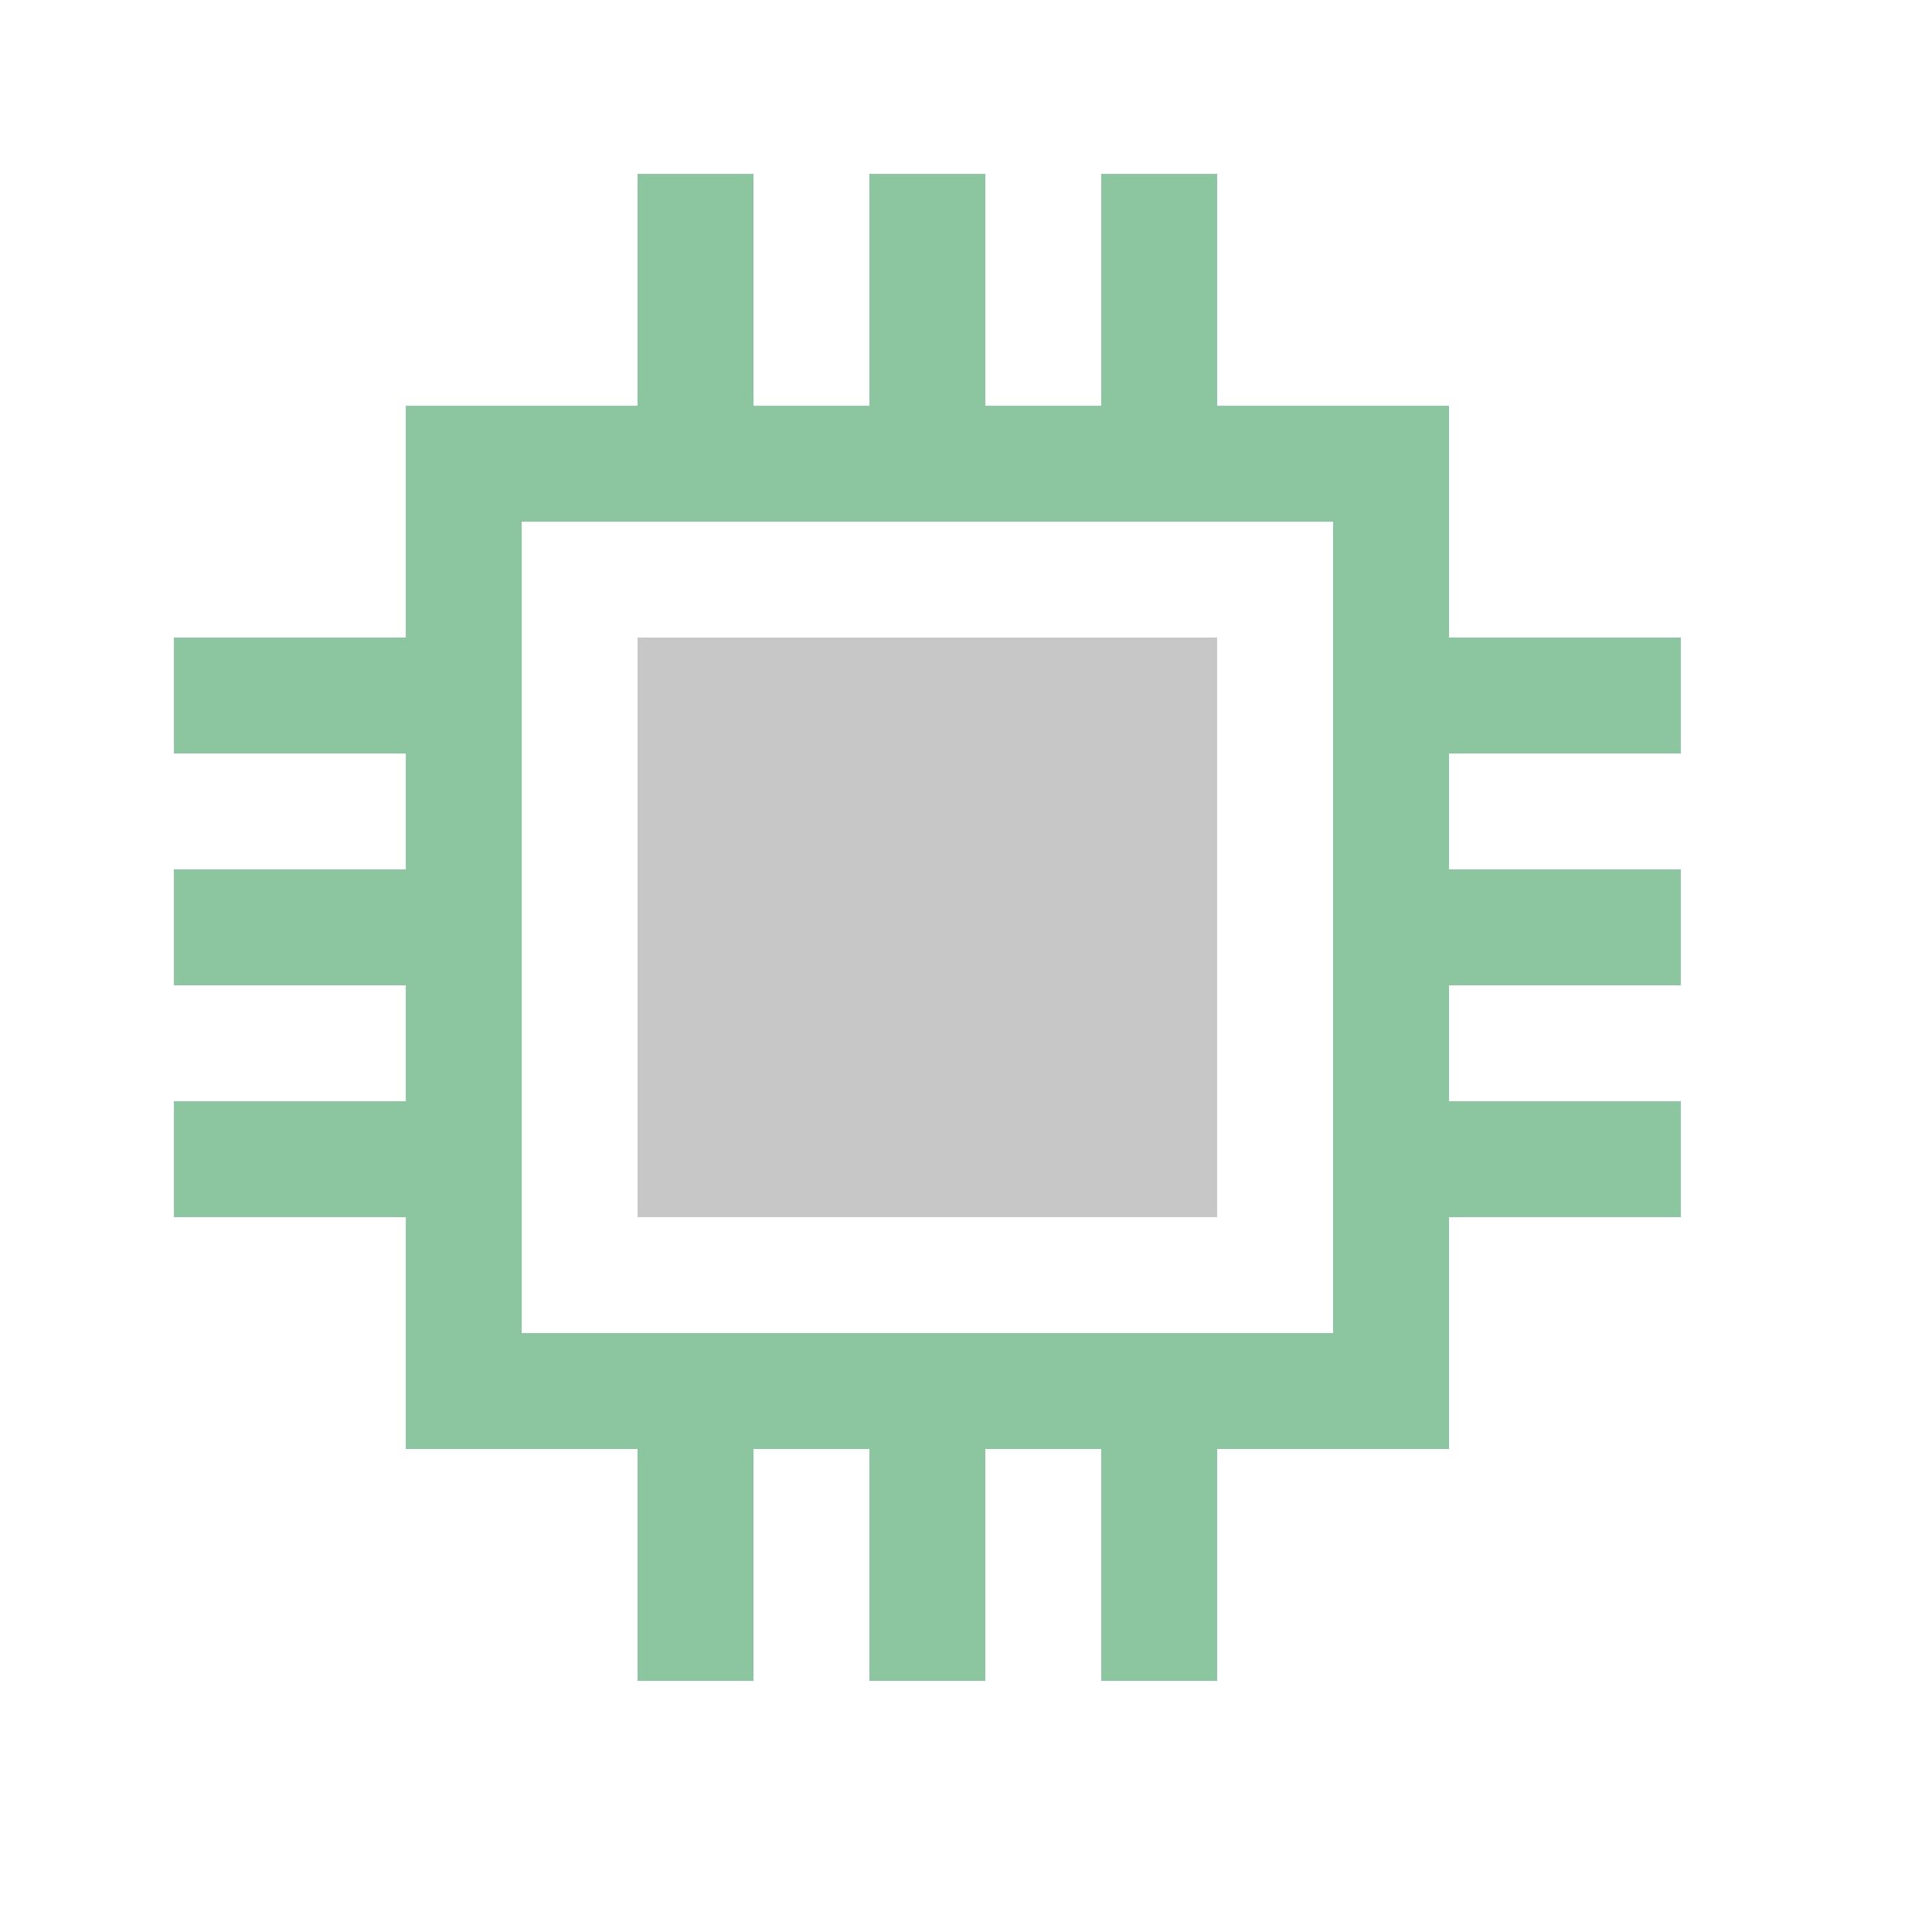
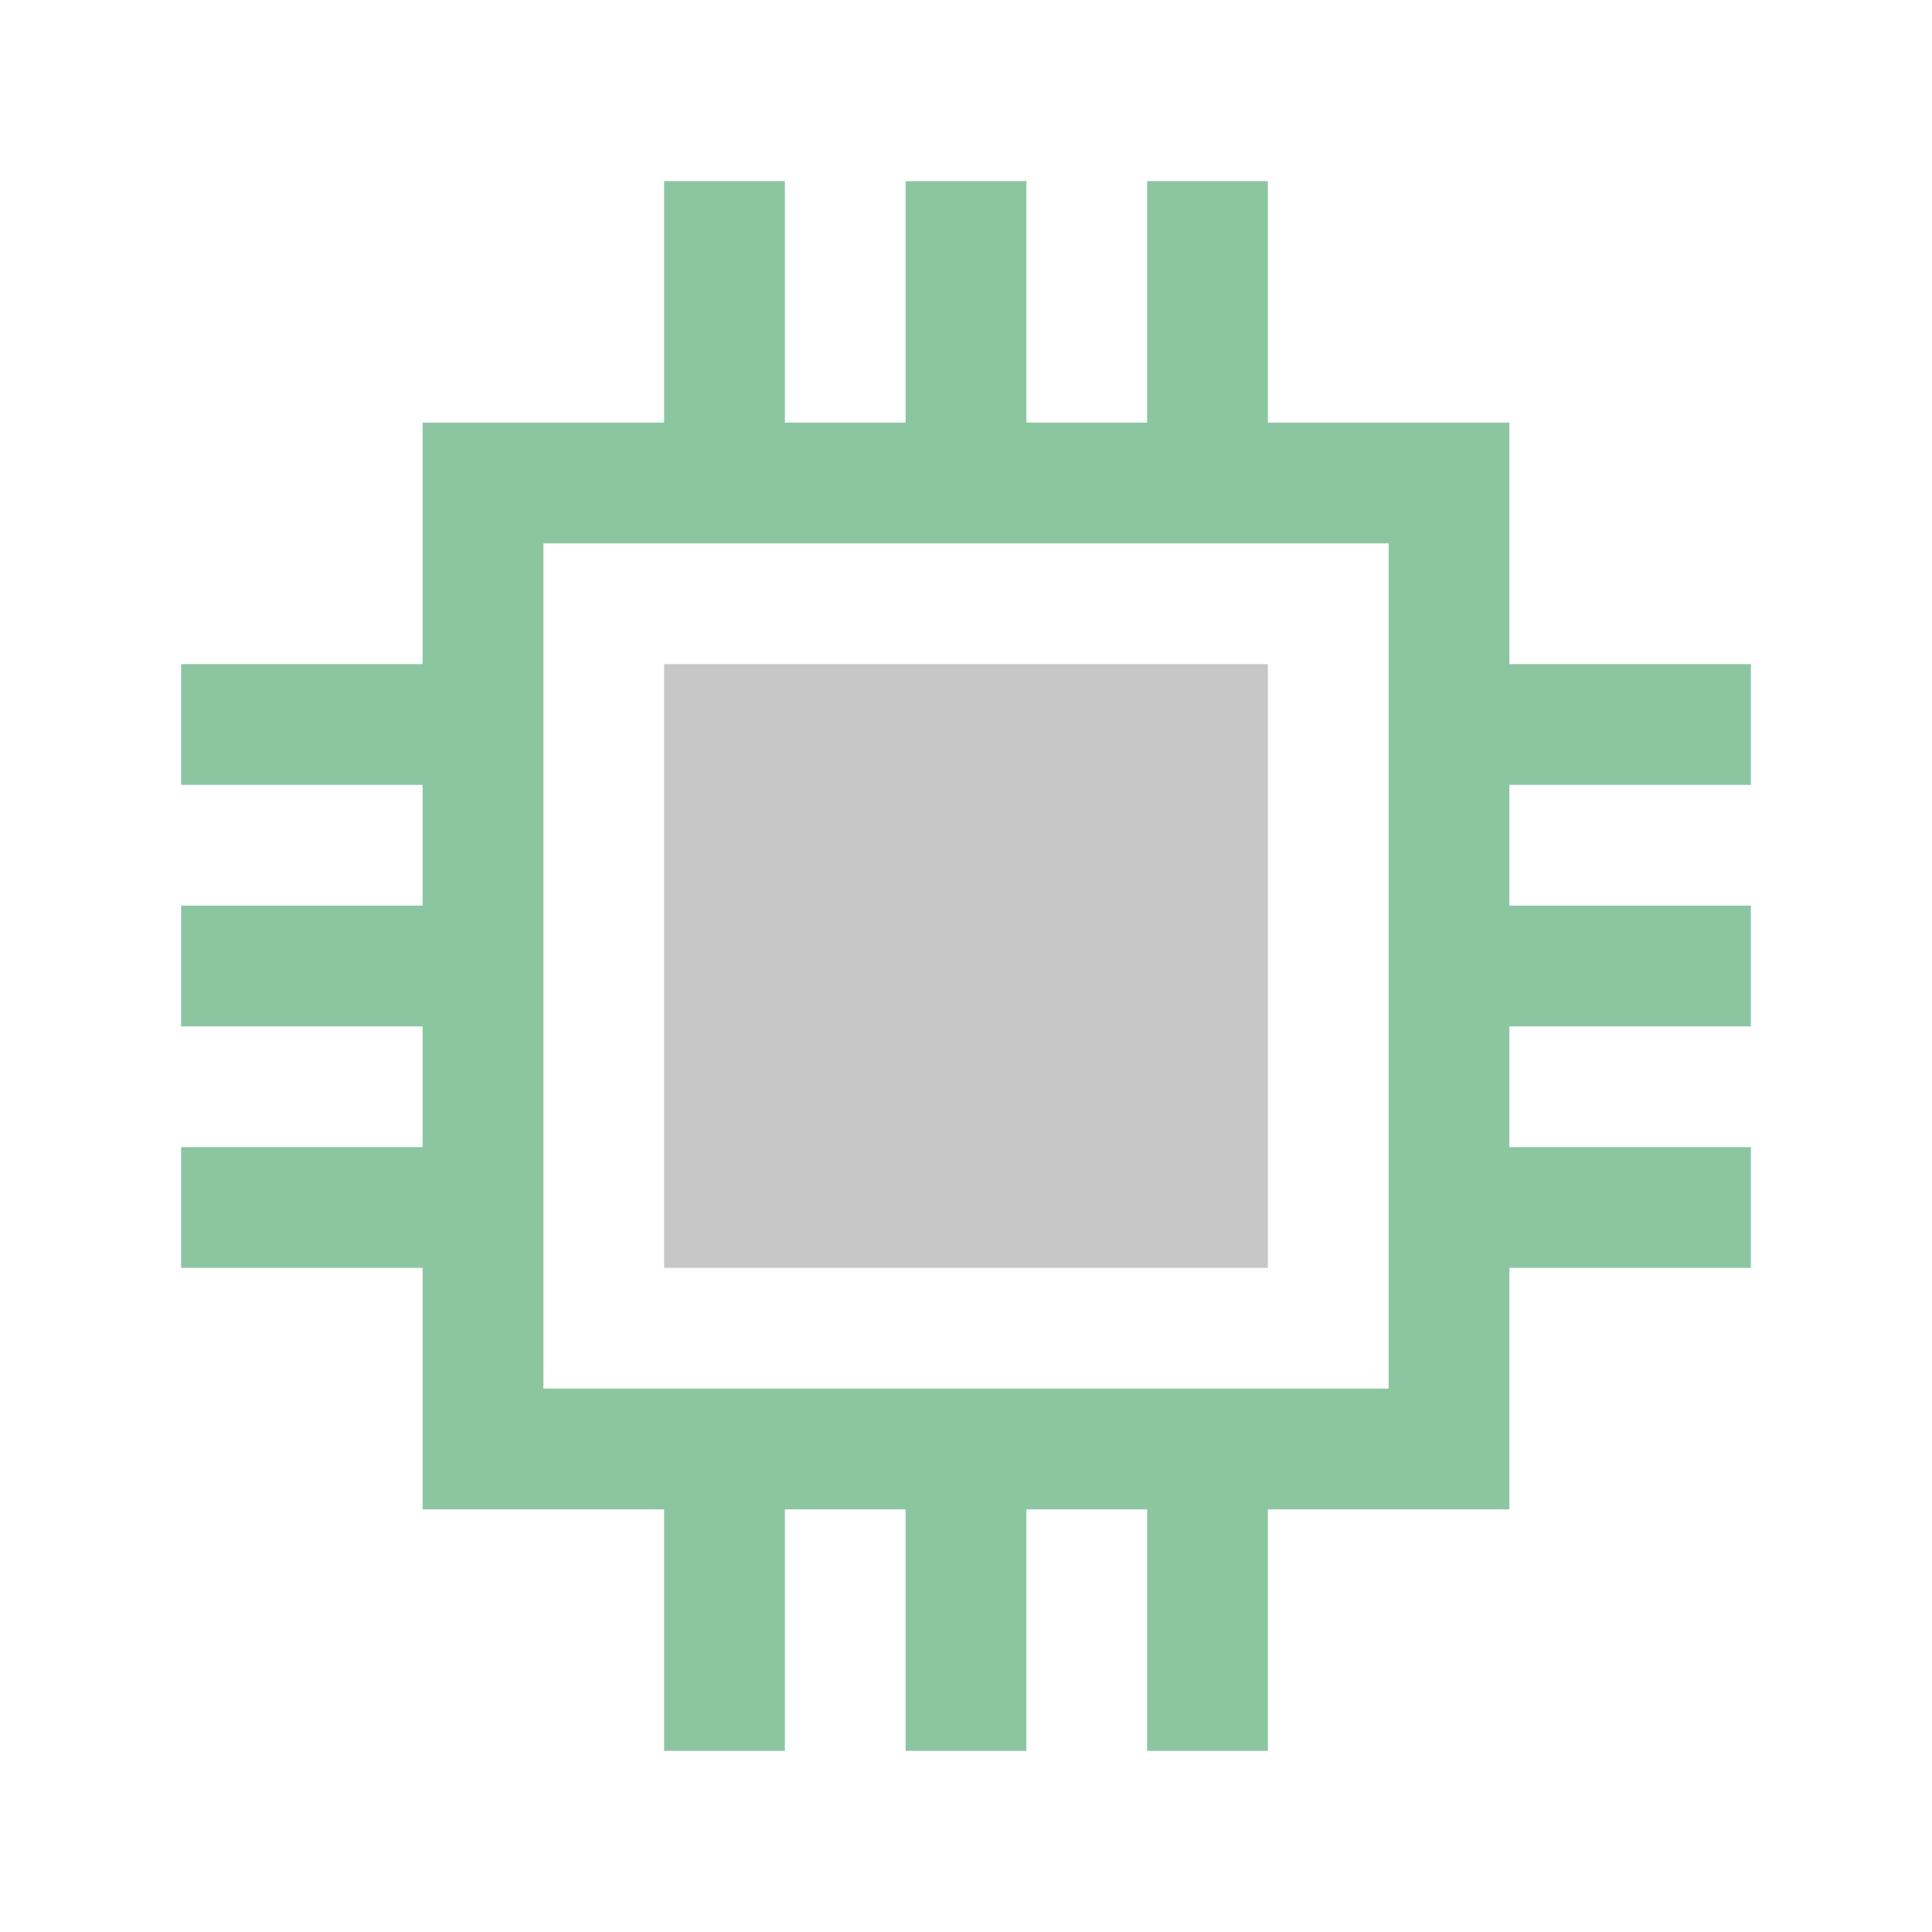
- <svg xmlns="http://www.w3.org/2000/svg" width="100%" height="100%" viewBox="0 0 8 8" version="1.1" xml:space="preserve" style="fill-rule:evenodd;clip-rule:evenodd;stroke-linejoin:round;stroke-miterlimit:2;">
-   <g transform="matrix(0.24,0,0,0.24,-104.88,-50.88)">
-     <g id="Smart" transform="matrix(1,0,0,1,1,0)">
-       <rect x="436" y="212" width="32" height="32" style="fill:none;" />
-       <g transform="matrix(1.08575,0,0,1.08575,-41.3662,-18.7232)">
-         <path d="M462.691,218.949L462.691,235.527L446.113,235.527L446.113,218.949L462.691,218.949ZM460.849,220.791L447.955,220.791L447.955,233.685L460.849,233.685L460.849,220.791Z" style="fill:rgb(139,198,161);" />
-       </g>
-       <g transform="matrix(1,0,0,0.833333,0,39.3333)">
-         <rect x="447" y="236" width="2" height="6" style="fill:rgb(139,198,161);" />
-       </g>
-       <g transform="matrix(6.12323e-17,1,-0.833333,5.10269e-17,640.667,-224)">
-         <rect x="447" y="236" width="2" height="6" style="fill:rgb(139,198,161);" />
-       </g>
-       <g transform="matrix(-1,1.22465e-16,-1.02054e-16,-0.833333,904,416.667)">
-         <rect x="447" y="236" width="2" height="6" style="fill:rgb(139,198,161);" />
-       </g>
-       <g transform="matrix(-1.83697e-16,-1,0.833333,-1.53081e-16,263.333,680)">
-         <rect x="447" y="236" width="2" height="6" style="fill:rgb(139,198,161);" />
-       </g>
-       <g transform="matrix(1,0,0,0.833333,4,39.3333)">
-         <rect x="447" y="236" width="2" height="6" style="fill:rgb(139,198,161);" />
-       </g>
-       <g transform="matrix(6.12323e-17,1,-0.833333,5.10269e-17,640.667,-220)">
-         <rect x="447" y="236" width="2" height="6" style="fill:rgb(139,198,161);" />
-       </g>
-       <g transform="matrix(-1,1.22465e-16,-1.02054e-16,-0.833333,900,416.667)">
-         <rect x="447" y="236" width="2" height="6" style="fill:rgb(139,198,161);" />
-       </g>
-       <g transform="matrix(-1.83697e-16,-1,0.833333,-1.53081e-16,263.333,676)">
-         <rect x="447" y="236" width="2" height="6" style="fill:rgb(139,198,161);" />
-       </g>
-       <g transform="matrix(1,0,0,0.833333,8,39.3333)">
-         <rect x="447" y="236" width="2" height="6" style="fill:rgb(139,198,161);" />
-       </g>
-       <g transform="matrix(6.12323e-17,1,-0.833333,5.10269e-17,640.667,-216)">
-         <rect x="447" y="236" width="2" height="6" style="fill:rgb(139,198,161);" />
-       </g>
-       <g transform="matrix(-1,1.22465e-16,-1.02054e-16,-0.833333,896,416.667)">
-         <rect x="447" y="236" width="2" height="6" style="fill:rgb(139,198,161);" />
-       </g>
-       <g transform="matrix(-1.83697e-16,-1,0.833333,-1.53081e-16,263.333,672)">
-         <rect x="447" y="236" width="2" height="6" style="fill:rgb(139,198,161);" />
-       </g>
-       <g transform="matrix(1.11111,0,0,1.11111,-50.7778,-25.8889)">
-         <rect x="448" y="224" width="9" height="9" style="fill:rgb(199,199,199);" />
-       </g>
-     </g>
-   </g>
+ <svg xmlns="http://www.w3.org/2000/svg" width="32" height="32" version="1.1" viewBox="0 0 32 32">
+   <path d="m11 3v4h-4v4h-4v2h4v2h-4v2h4v2h-4v2h4v4h4v4h2v-4h2v4h2v-4h2v4h2v-4h4v-4h4v-2h-4v-2h4v-2h-4v-2h4v-2h-4v-4h-4v-4h-2v4h-2v-4h-2v4h-2v-4zm-2 6h14v14h-14z" fill="#8bc6a1" />
+   <rect x="11" y="11" width="10" height="10" fill="#c7c7c7" />
</svg>
